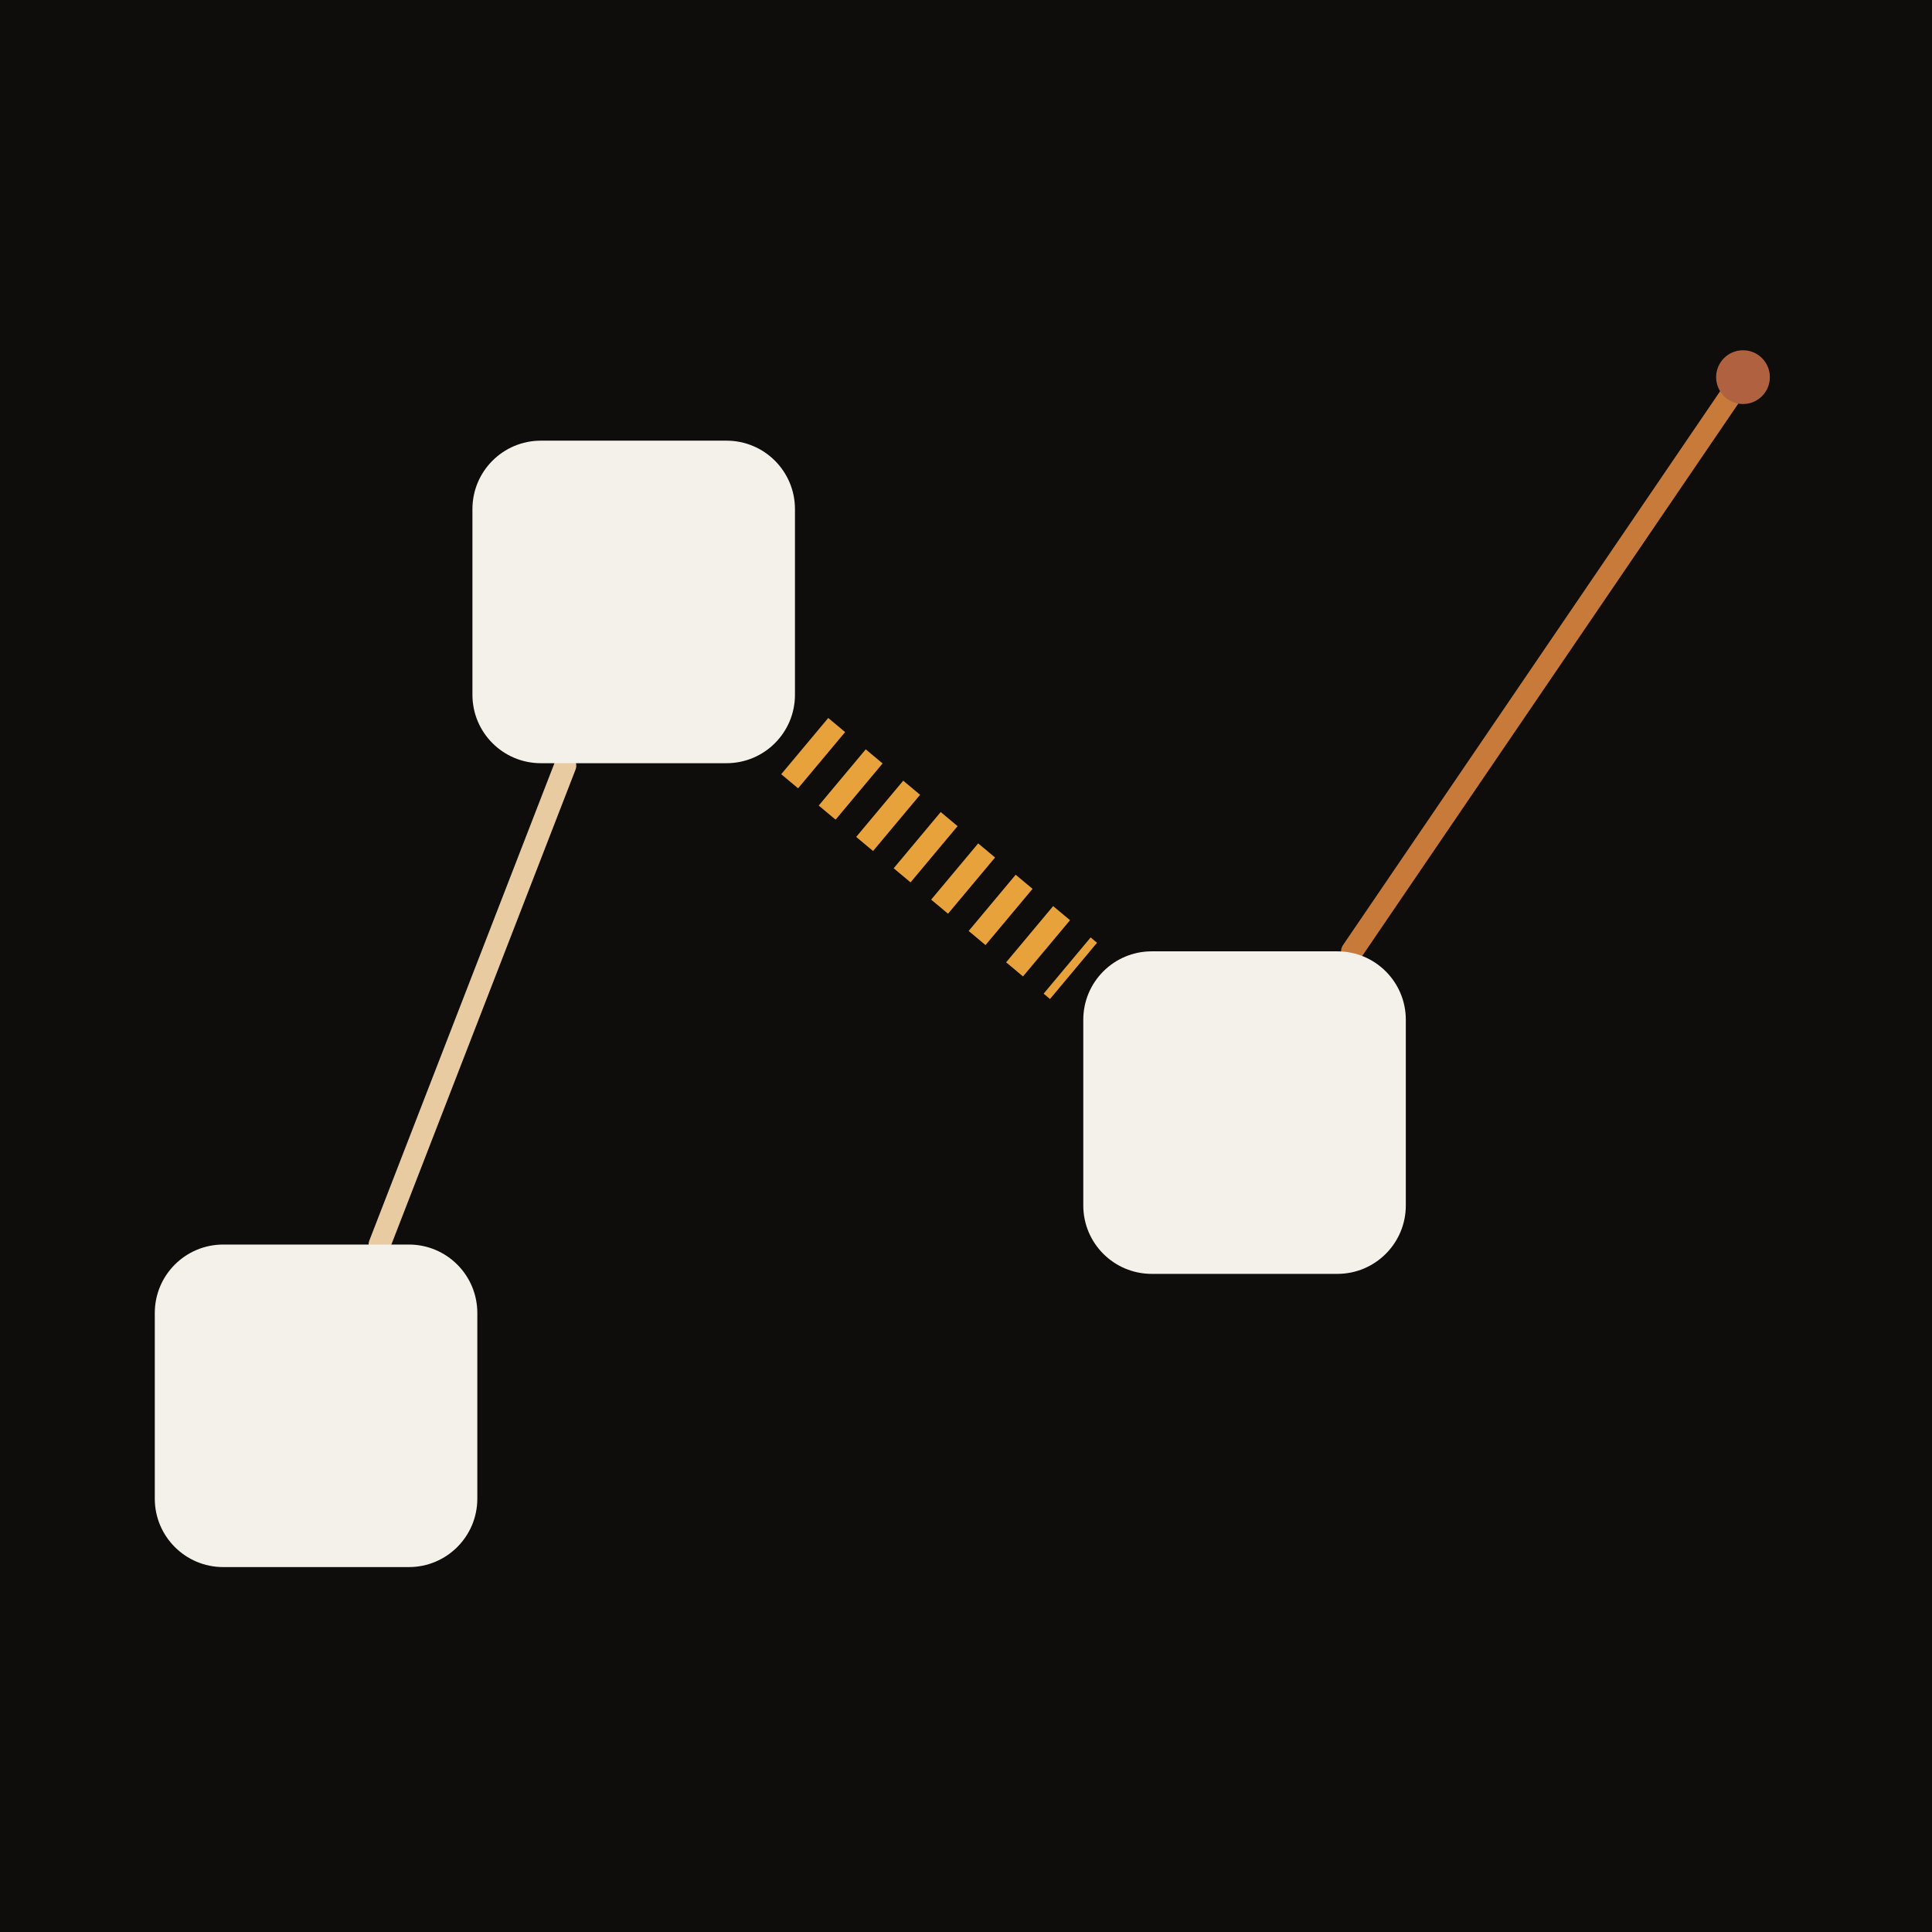
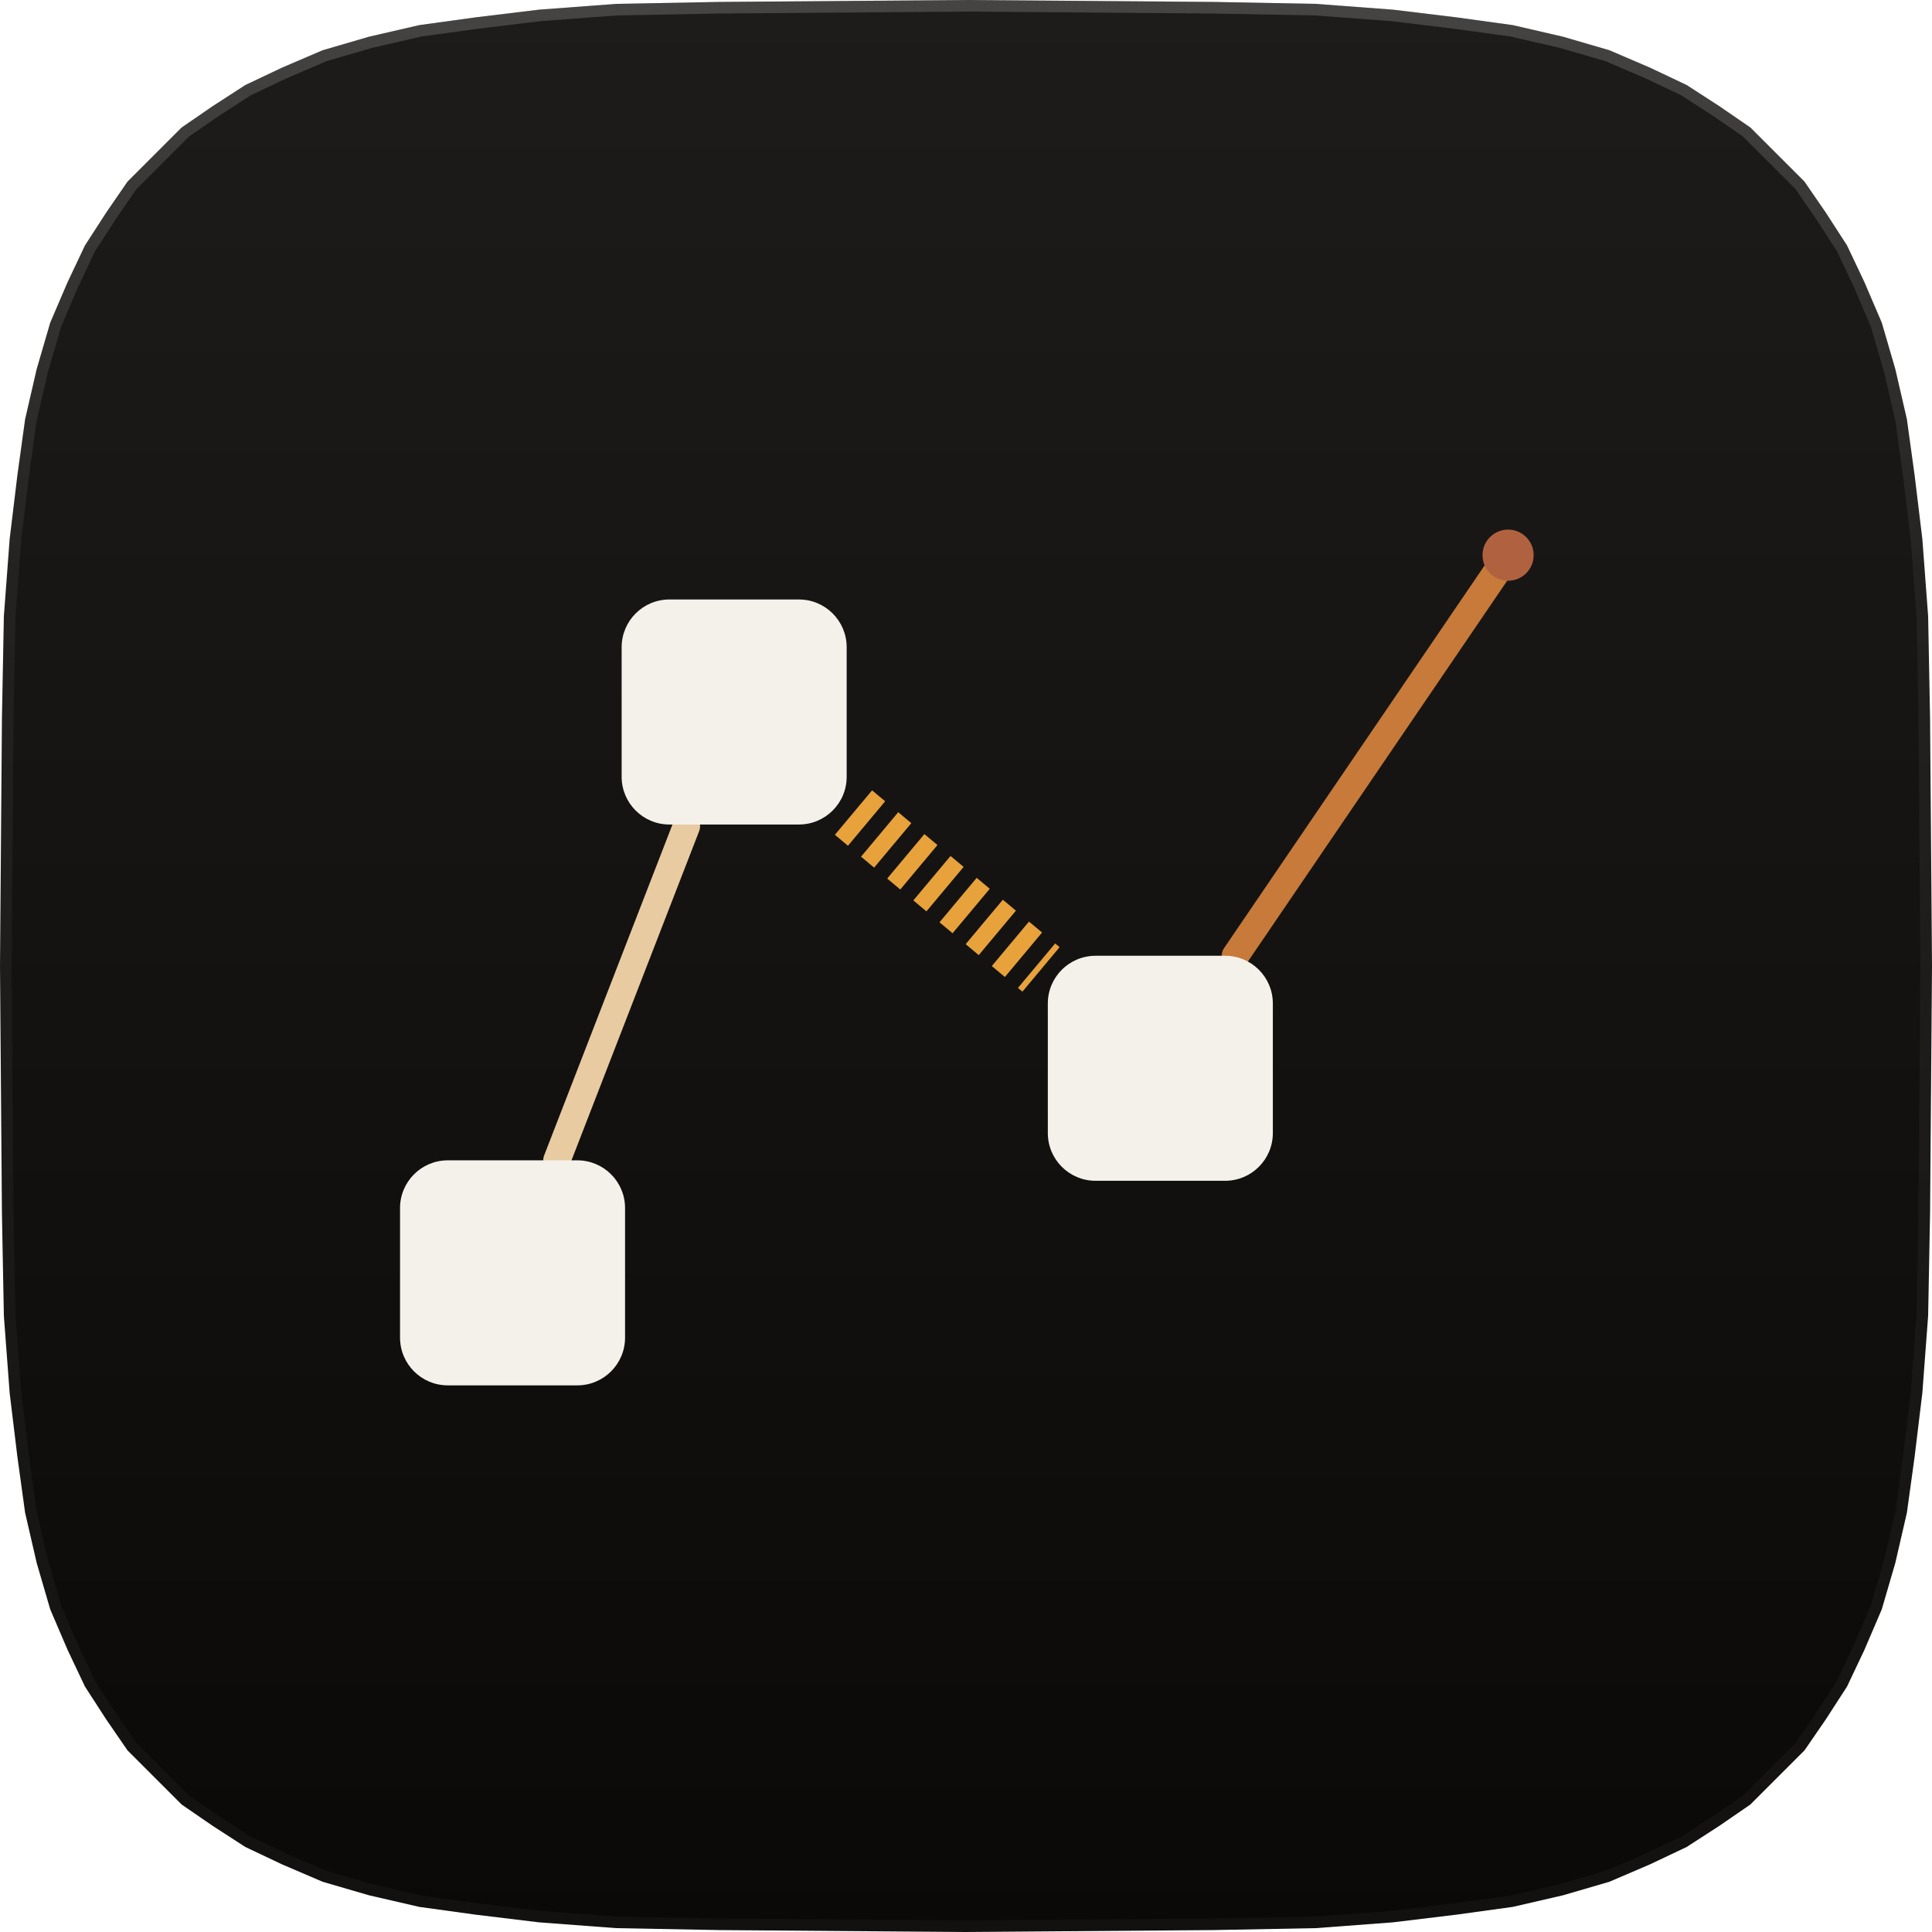
<svg xmlns="http://www.w3.org/2000/svg" viewBox="0 0 1000 1000">
-   <rect width="1000" height="1000" fill="#0F0D0B" />
-   <svg x="70" y="176" width="860" height="648" viewBox="170 228 680 512">
-     <line x1="346" y1="402" x2="270" y2="598" stroke="#E9CBA2" stroke-width="9" stroke-linecap="round" />
-     <line x1="444" y1="394" x2="554" y2="486" stroke="#E8A23C" stroke-width="30" stroke-dasharray="9 11" />
-     <line x1="668" y1="478" x2="828" y2="243" stroke="#C77A3A" stroke-width="9" stroke-linecap="round" />
-     <circle cx="828" cy="243" r="11" fill="#B06240" />
+   <defs>
+     <linearGradient id="g" x1="0" y1="0" x2="0" y2="1">
+       <stop offset="0" stop-color="#1E1C1A" />
+       <stop offset="1" stop-color="#0A0908" />
+     </linearGradient>
+     <linearGradient id="e" x1="0" y1="0" x2="0" y2="1">
+       <stop offset="0" stop-color="#fff" stop-opacity=".18" />
+       <stop offset=".3" stop-color="#fff" stop-opacity=".05" />
+       <stop offset="1" stop-color="#fff" stop-opacity=".03" />
+     </linearGradient>
+     <clipPath id="c">
+       <path d="M1000 500L999 628L998 681L995 721L991 754L987 783L981 809L974 833L965 854L956 873L945 890L934 906L920 920L906 934L890 945L873 956L854 965L833 974L809 981L783 987L754 991L721 995L681 998L628 999L500 1000L372 999L319 998L279 995L246 991L217 987L191 981L167 974L146 965L127 956L110 945L94 934L80 920L66 906L55 890L44 873L35 854L26 833L19 809L13 783L9 754L5 721L2 681L1 628L0 500L1 372L2 319L5 279L9 246L13 217L19 191L26 167L35 146L44 127L55 110L66 94L80 80L94 66L110 55L127 44L146 35L167 26L191 19L217 13L246 9L279 5L319 2L372 1L500 0L628 1L681 2L721 5L754 9L783 13L809 19L833 26L854 35L873 44L890 55L906 66L920 80L934 94L945 110L956 127L965 146L974 167L981 191L987 217L991 246L995 279L998 319L999 372Z" />
+     </clipPath>
+   </defs>
+   <path d="M1000 500L999 628L998 681L995 721L991 754L987 783L981 809L974 833L965 854L956 873L945 890L934 906L920 920L906 934L890 945L873 956L854 965L833 974L809 981L783 987L754 991L721 995L681 998L628 999L500 1000L372 999L319 998L279 995L246 991L217 987L191 981L167 974L146 965L127 956L110 945L94 934L80 920L66 906L55 890L44 873L35 854L26 833L19 809L13 783L9 754L5 721L2 681L1 628L0 500L1 372L2 319L5 279L9 246L13 217L19 191L26 167L35 146L44 127L55 110L66 94L80 80L94 66L110 55L127 44L146 35L167 26L191 19L217 13L246 9L279 5L319 2L372 1L500 0L628 1L681 2L721 5L754 9L783 13L809 19L833 26L854 35L873 44L890 55L906 66L920 80L934 94L945 110L956 127L965 146L974 167L981 191L987 217L991 246L995 279L998 319L999 372Z" fill="url(#g)" />
+   <path d="M1000 500L999 628L998 681L995 721L991 754L987 783L981 809L974 833L965 854L956 873L945 890L934 906L920 920L906 934L890 945L873 956L854 965L833 974L809 981L783 987L754 991L721 995L681 998L628 999L500 1000L372 999L319 998L279 995L246 991L217 987L191 981L167 974L146 965L127 956L110 945L94 934L80 920L66 906L55 890L44 873L35 854L26 833L19 809L13 783L9 754L5 721L2 681L1 628L0 500L1 372L2 319L5 279L9 246L13 217L19 191L26 167L35 146L44 127L55 110L66 94L80 80L94 66L110 55L127 44L146 35L167 26L191 19L217 13L246 9L279 5L319 2L372 1L500 0L628 1L681 2L721 5L754 9L783 13L809 19L833 26L854 35L873 44L890 55L906 66L920 80L934 94L945 110L956 127L965 146L974 167L981 191L987 217L991 246L995 279L998 319L999 372Z" fill="none" stroke="url(#e)" stroke-width="12" clip-path="url(#c)" />
+   <svg x="200" y="274" width="600" height="452" viewBox="170 228 680 512">
+     <line x1="346" y1="402" x2="270" y2="598" stroke="#E9CBA2" stroke-width="16" stroke-linecap="round" />
+     <line x1="444" y1="394" x2="554" y2="486" stroke="#E8A23C" stroke-width="34" stroke-dasharray="10 10" />
+     <line x1="668" y1="478" x2="828" y2="243" stroke="#C77A3A" stroke-width="16" stroke-linecap="round" />
+     <circle cx="828" cy="243" r="15" fill="#B06240" />
    <rect x="308" y="269" width="132" height="132" rx="28" fill="#F4F1EA" />
    <rect x="558" y="478" width="132" height="132" rx="28" fill="#F4F1EA" />
    <rect x="178" y="598" width="132" height="132" rx="28" fill="#F4F1EA" />
  </svg>
</svg>
